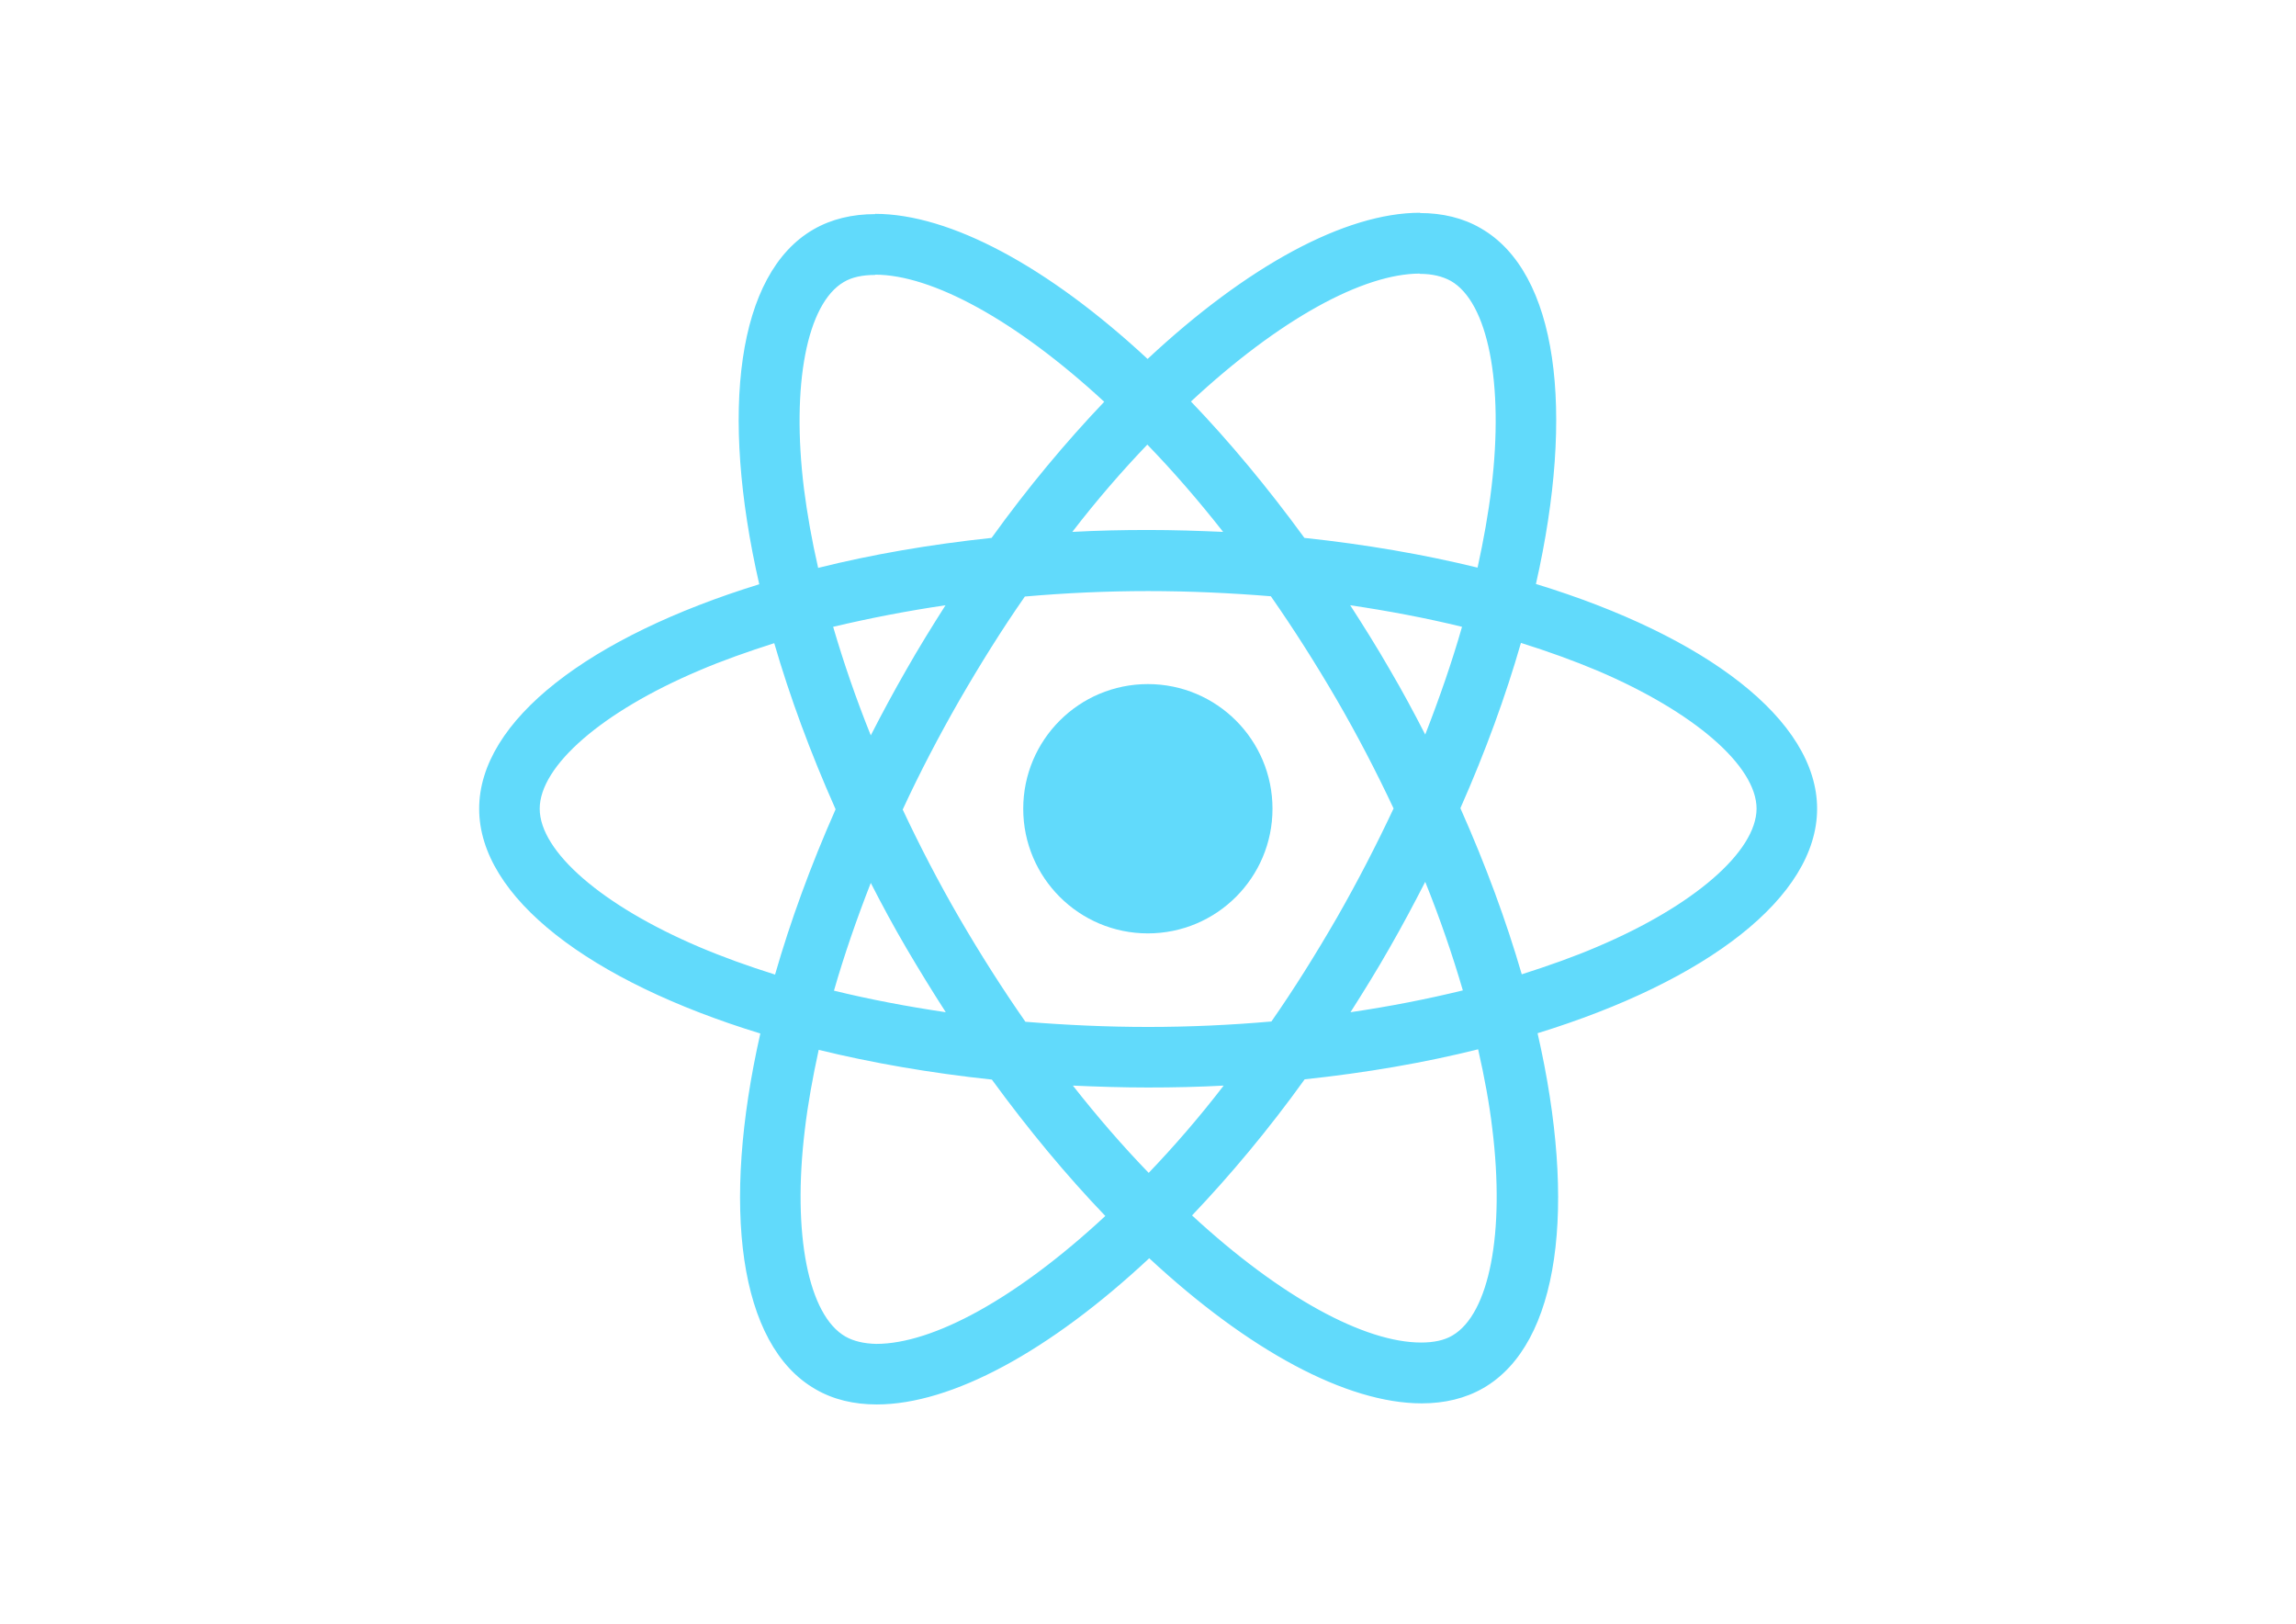
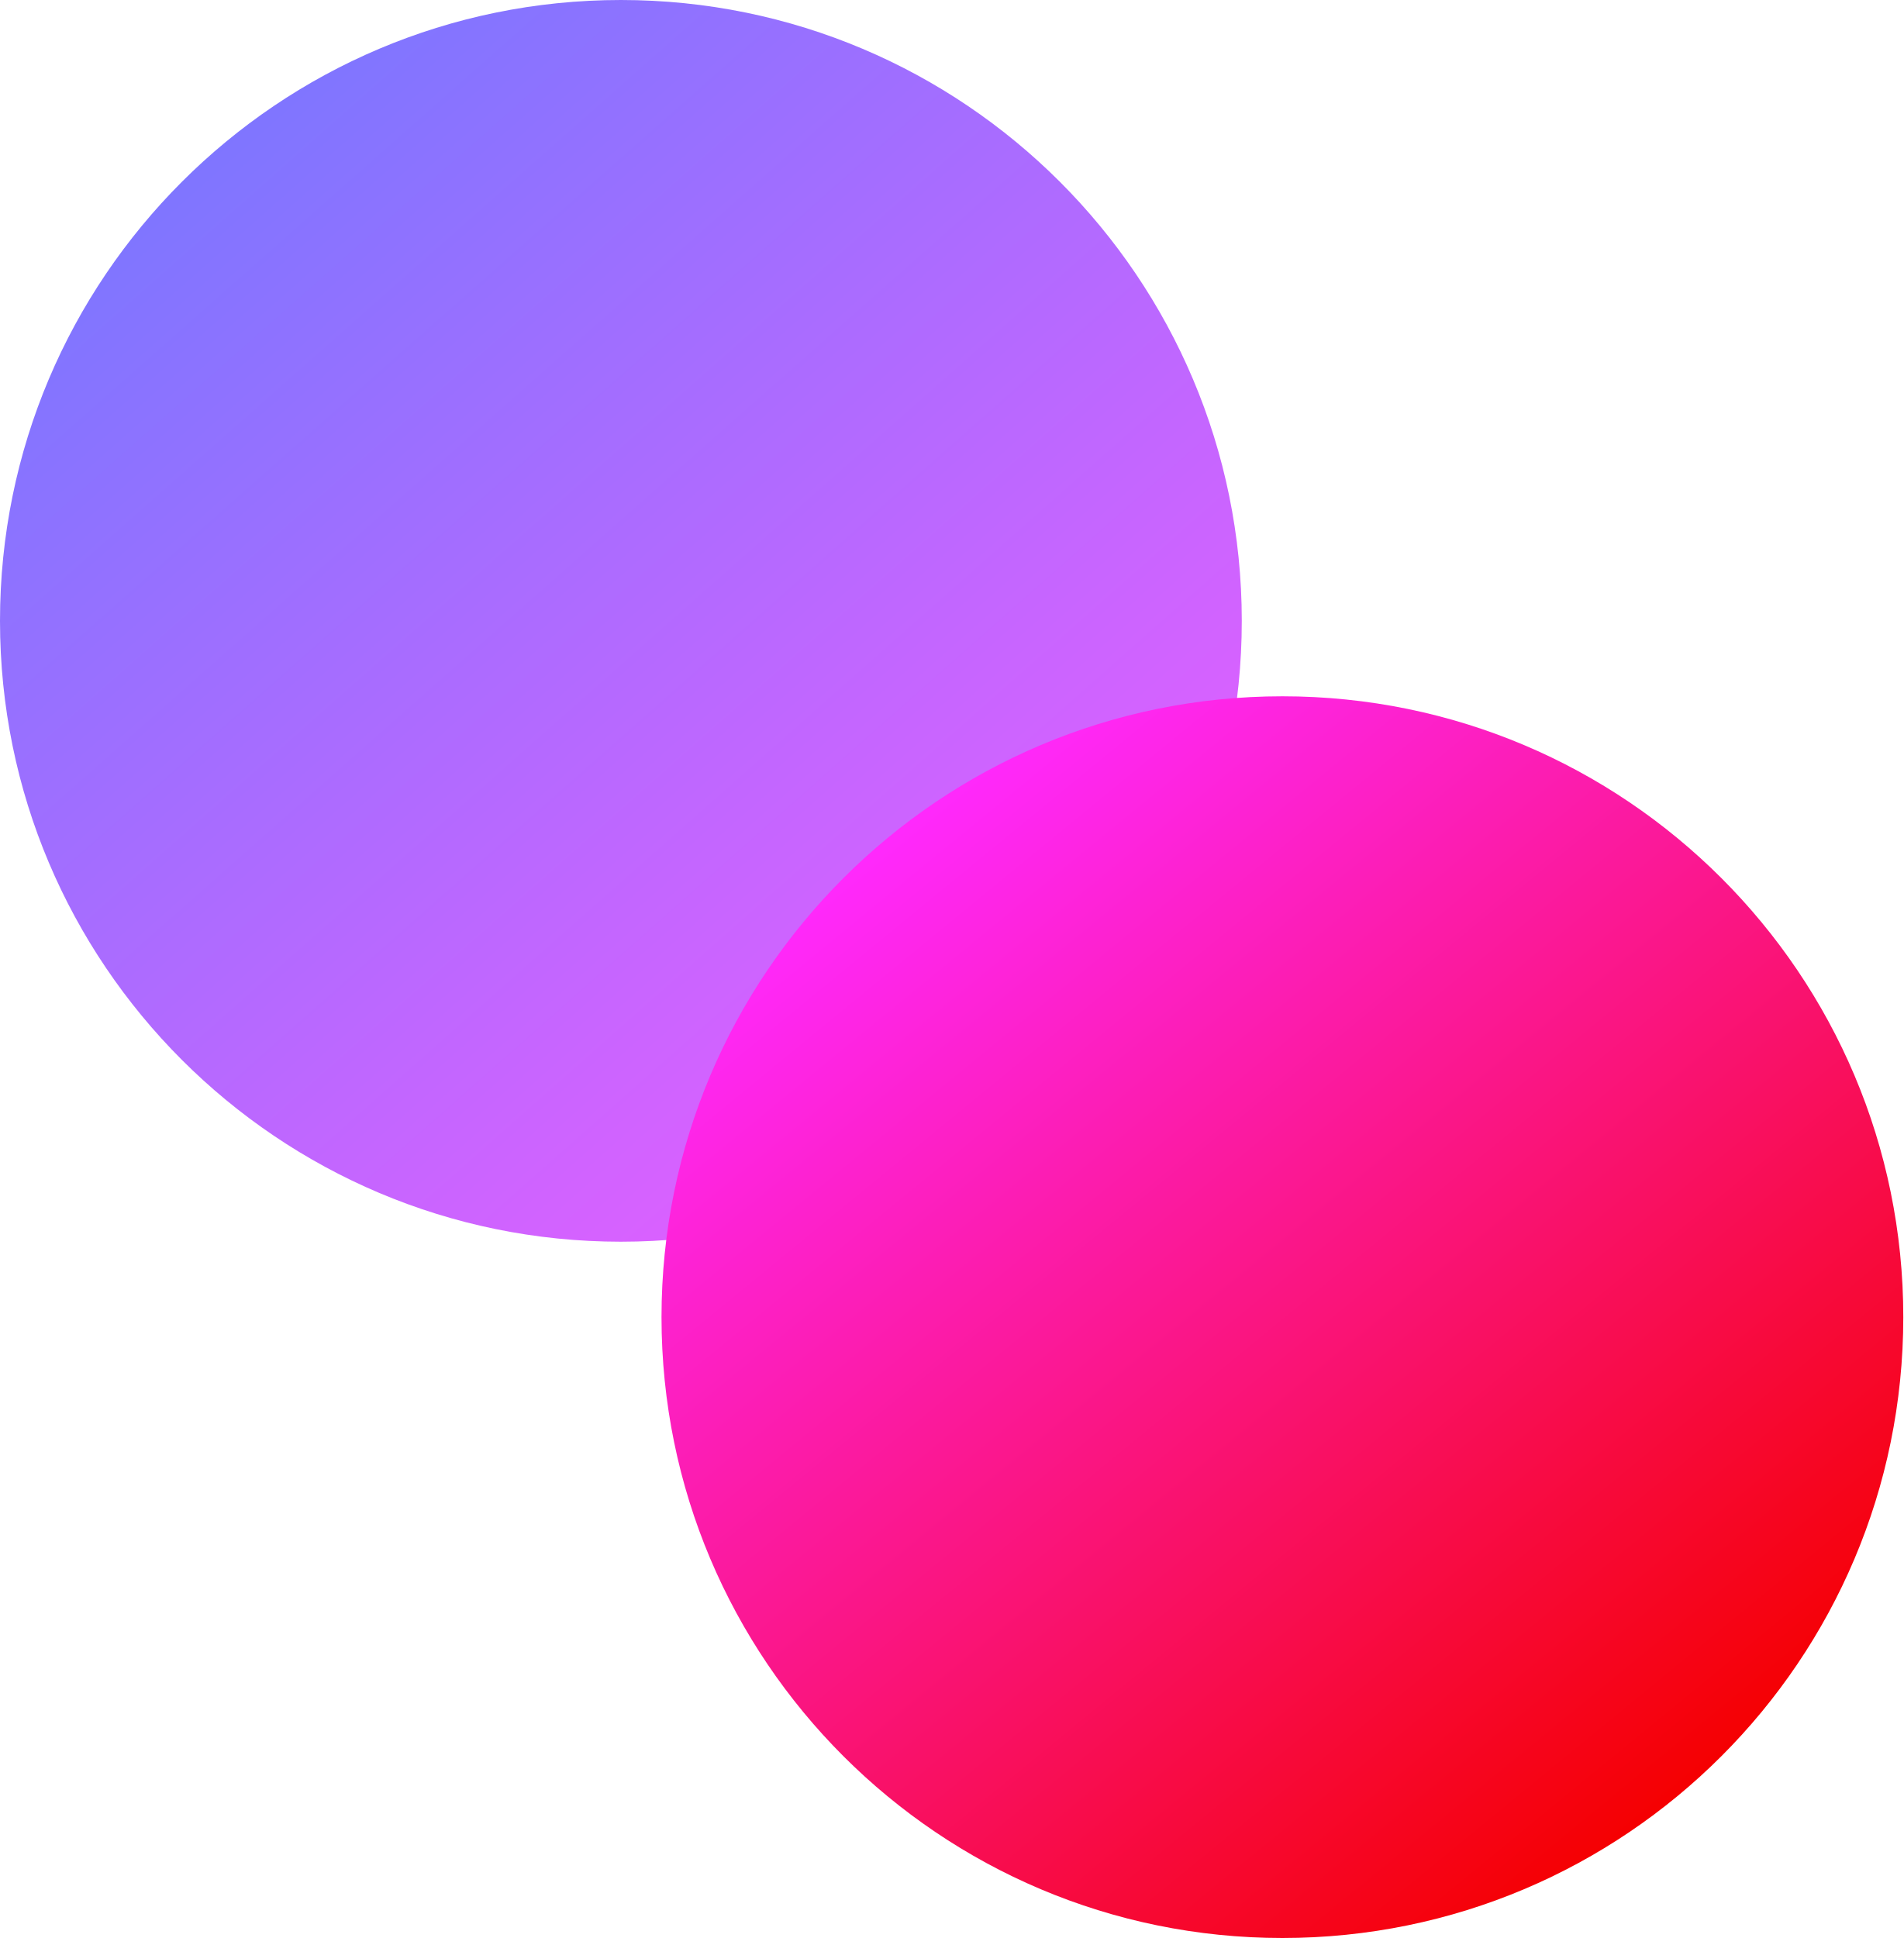
- <svg xmlns="http://www.w3.org/2000/svg" viewBox="0 0 841.9 595.3">
-   <g fill="#61DAFB">
-     <path d="M666.3 296.5c0-32.5-40.7-63.3-103.1-82.4 14.4-63.6 8-114.2-20.2-130.4-6.5-3.8-14.1-5.6-22.4-5.6v22.3c4.6 0 8.3.9 11.4 2.6 13.6 7.8 19.5 37.5 14.9 75.7-1.1 9.4-2.9 19.3-5.1 29.4-19.6-4.8-41-8.5-63.5-10.9-13.5-18.5-27.5-35.3-41.6-50 32.6-30.3 63.2-46.9 84-46.9V78c-27.5 0-63.5 19.6-99.9 53.6-36.4-33.8-72.4-53.2-99.9-53.2v22.3c20.7 0 51.4 16.5 84 46.6-14 14.7-28 31.4-41.3 49.9-22.6 2.4-44 6.1-63.6 11-2.3-10-4-19.7-5.2-29-4.7-38.2 1.1-67.9 14.6-75.8 3-1.8 6.9-2.6 11.5-2.6V78.5c-8.4 0-16 1.8-22.6 5.6-28.1 16.2-34.4 66.7-19.9 130.1-62.2 19.2-102.7 49.9-102.7 82.3 0 32.5 40.7 63.3 103.1 82.4-14.4 63.6-8 114.2 20.2 130.4 6.5 3.8 14.1 5.6 22.5 5.6 27.5 0 63.5-19.6 99.9-53.6 36.4 33.8 72.4 53.2 99.9 53.2 8.4 0 16-1.8 22.6-5.6 28.1-16.2 34.4-66.7 19.9-130.1 62-19.1 102.5-49.9 102.5-82.3zm-130.2-66.7c-3.7 12.9-8.3 26.2-13.5 39.5-4.1-8-8.4-16-13.1-24-4.6-8-9.5-15.8-14.4-23.4 14.2 2.1 27.9 4.7 41 7.9zm-45.8 106.5c-7.8 13.5-15.8 26.3-24.1 38.2-14.9 1.3-30 2-45.2 2-15.1 0-30.2-.7-45-1.9-8.3-11.9-16.4-24.6-24.2-38-7.6-13.1-14.5-26.4-20.8-39.8 6.2-13.4 13.2-26.8 20.7-39.9 7.8-13.5 15.8-26.3 24.1-38.2 14.9-1.3 30-2 45.2-2 15.1 0 30.2.7 45 1.9 8.3 11.9 16.4 24.6 24.2 38 7.6 13.1 14.5 26.4 20.8 39.8-6.3 13.4-13.2 26.8-20.7 39.9zm32.3-13c5.4 13.4 10 26.8 13.8 39.8-13.1 3.2-26.9 5.9-41.2 8 4.9-7.7 9.8-15.6 14.4-23.7 4.6-8 8.9-16.1 13-24.1zM421.2 430c-9.3-9.6-18.6-20.3-27.8-32 9 .4 18.2.7 27.5.7 9.4 0 18.7-.2 27.8-.7-9 11.7-18.3 22.4-27.5 32zm-74.4-58.9c-14.2-2.1-27.9-4.7-41-7.9 3.7-12.9 8.3-26.2 13.5-39.5 4.1 8 8.4 16 13.1 24 4.7 8 9.5 15.8 14.4 23.4zM420.7 163c9.3 9.6 18.6 20.3 27.8 32-9-.4-18.2-.7-27.5-.7-9.4 0-18.7.2-27.8.7 9-11.7 18.3-22.4 27.5-32zm-74 58.9c-4.9 7.7-9.8 15.6-14.4 23.7-4.6 8-8.9 16-13 24-5.4-13.4-10-26.8-13.8-39.8 13.1-3.1 26.9-5.8 41.2-7.9zm-90.5 125.2c-35.4-15.1-58.3-34.9-58.3-50.6 0-15.7 22.9-35.6 58.3-50.6 8.6-3.7 18-7 27.7-10.1 5.7 19.6 13.2 40 22.5 60.9-9.2 20.8-16.6 41.1-22.2 60.6-9.9-3.1-19.3-6.5-28-10.2zM310 490c-13.6-7.8-19.5-37.5-14.9-75.7 1.1-9.4 2.9-19.3 5.1-29.4 19.6 4.8 41 8.5 63.5 10.9 13.5 18.5 27.5 35.3 41.6 50-32.6 30.3-63.2 46.9-84 46.9-4.5-.1-8.3-1-11.3-2.7zm237.2-76.2c4.7 38.2-1.1 67.9-14.6 75.8-3 1.8-6.9 2.6-11.5 2.6-20.7 0-51.4-16.5-84-46.6 14-14.7 28-31.4 41.3-49.9 22.6-2.4 44-6.1 63.6-11 2.3 10.1 4.1 19.8 5.2 29.1zm38.5-66.7c-8.6 3.7-18 7-27.7 10.1-5.7-19.6-13.2-40-22.5-60.9 9.2-20.8 16.6-41.1 22.2-60.6 9.9 3.1 19.3 6.5 28.1 10.2 35.4 15.1 58.3 34.9 58.3 50.6-.1 15.7-23 35.6-58.4 50.6zM320.8 78.4z" />
-     <circle cx="420.9" cy="296.5" r="45.7" />
-     <path d="M520.5 78.1z" />
+ <svg xmlns="http://www.w3.org/2000/svg" width="328px" height="334px" viewBox="0 0 328 334" version="1.1">
+   <defs>
+     <linearGradient x1="8.135%" y1="-6.68909372e-13%" x2="92.247%" y2="95.089%" id="linearGradient-1">
+       <stop stop-color="#7079FF" offset="0%" />
+       <stop stop-color="#EF5CFF" offset="100%" />
+     </linearGradient>
+     <linearGradient x1="19.4%" y1="10.126%" x2="83.276%" y2="88.023%" id="linearGradient-2">
+       <stop stop-color="#FF29FD" offset="0%" />
+       <stop stop-color="#F50000" offset="100%" />
+     </linearGradient>
+   </defs>
+   <g id="LinkedList" stroke="none" stroke-width="1" fill="none" fill-rule="evenodd">
+     <g id="Group-35">
+       <circle id="Oval" fill="url(#linearGradient-1)" cx="107" cy="107" r="107" />
+       <circle id="Oval-Copy" fill="url(#linearGradient-2)" cx="221" cy="227" r="107" />
+     </g>
  </g>
</svg>
